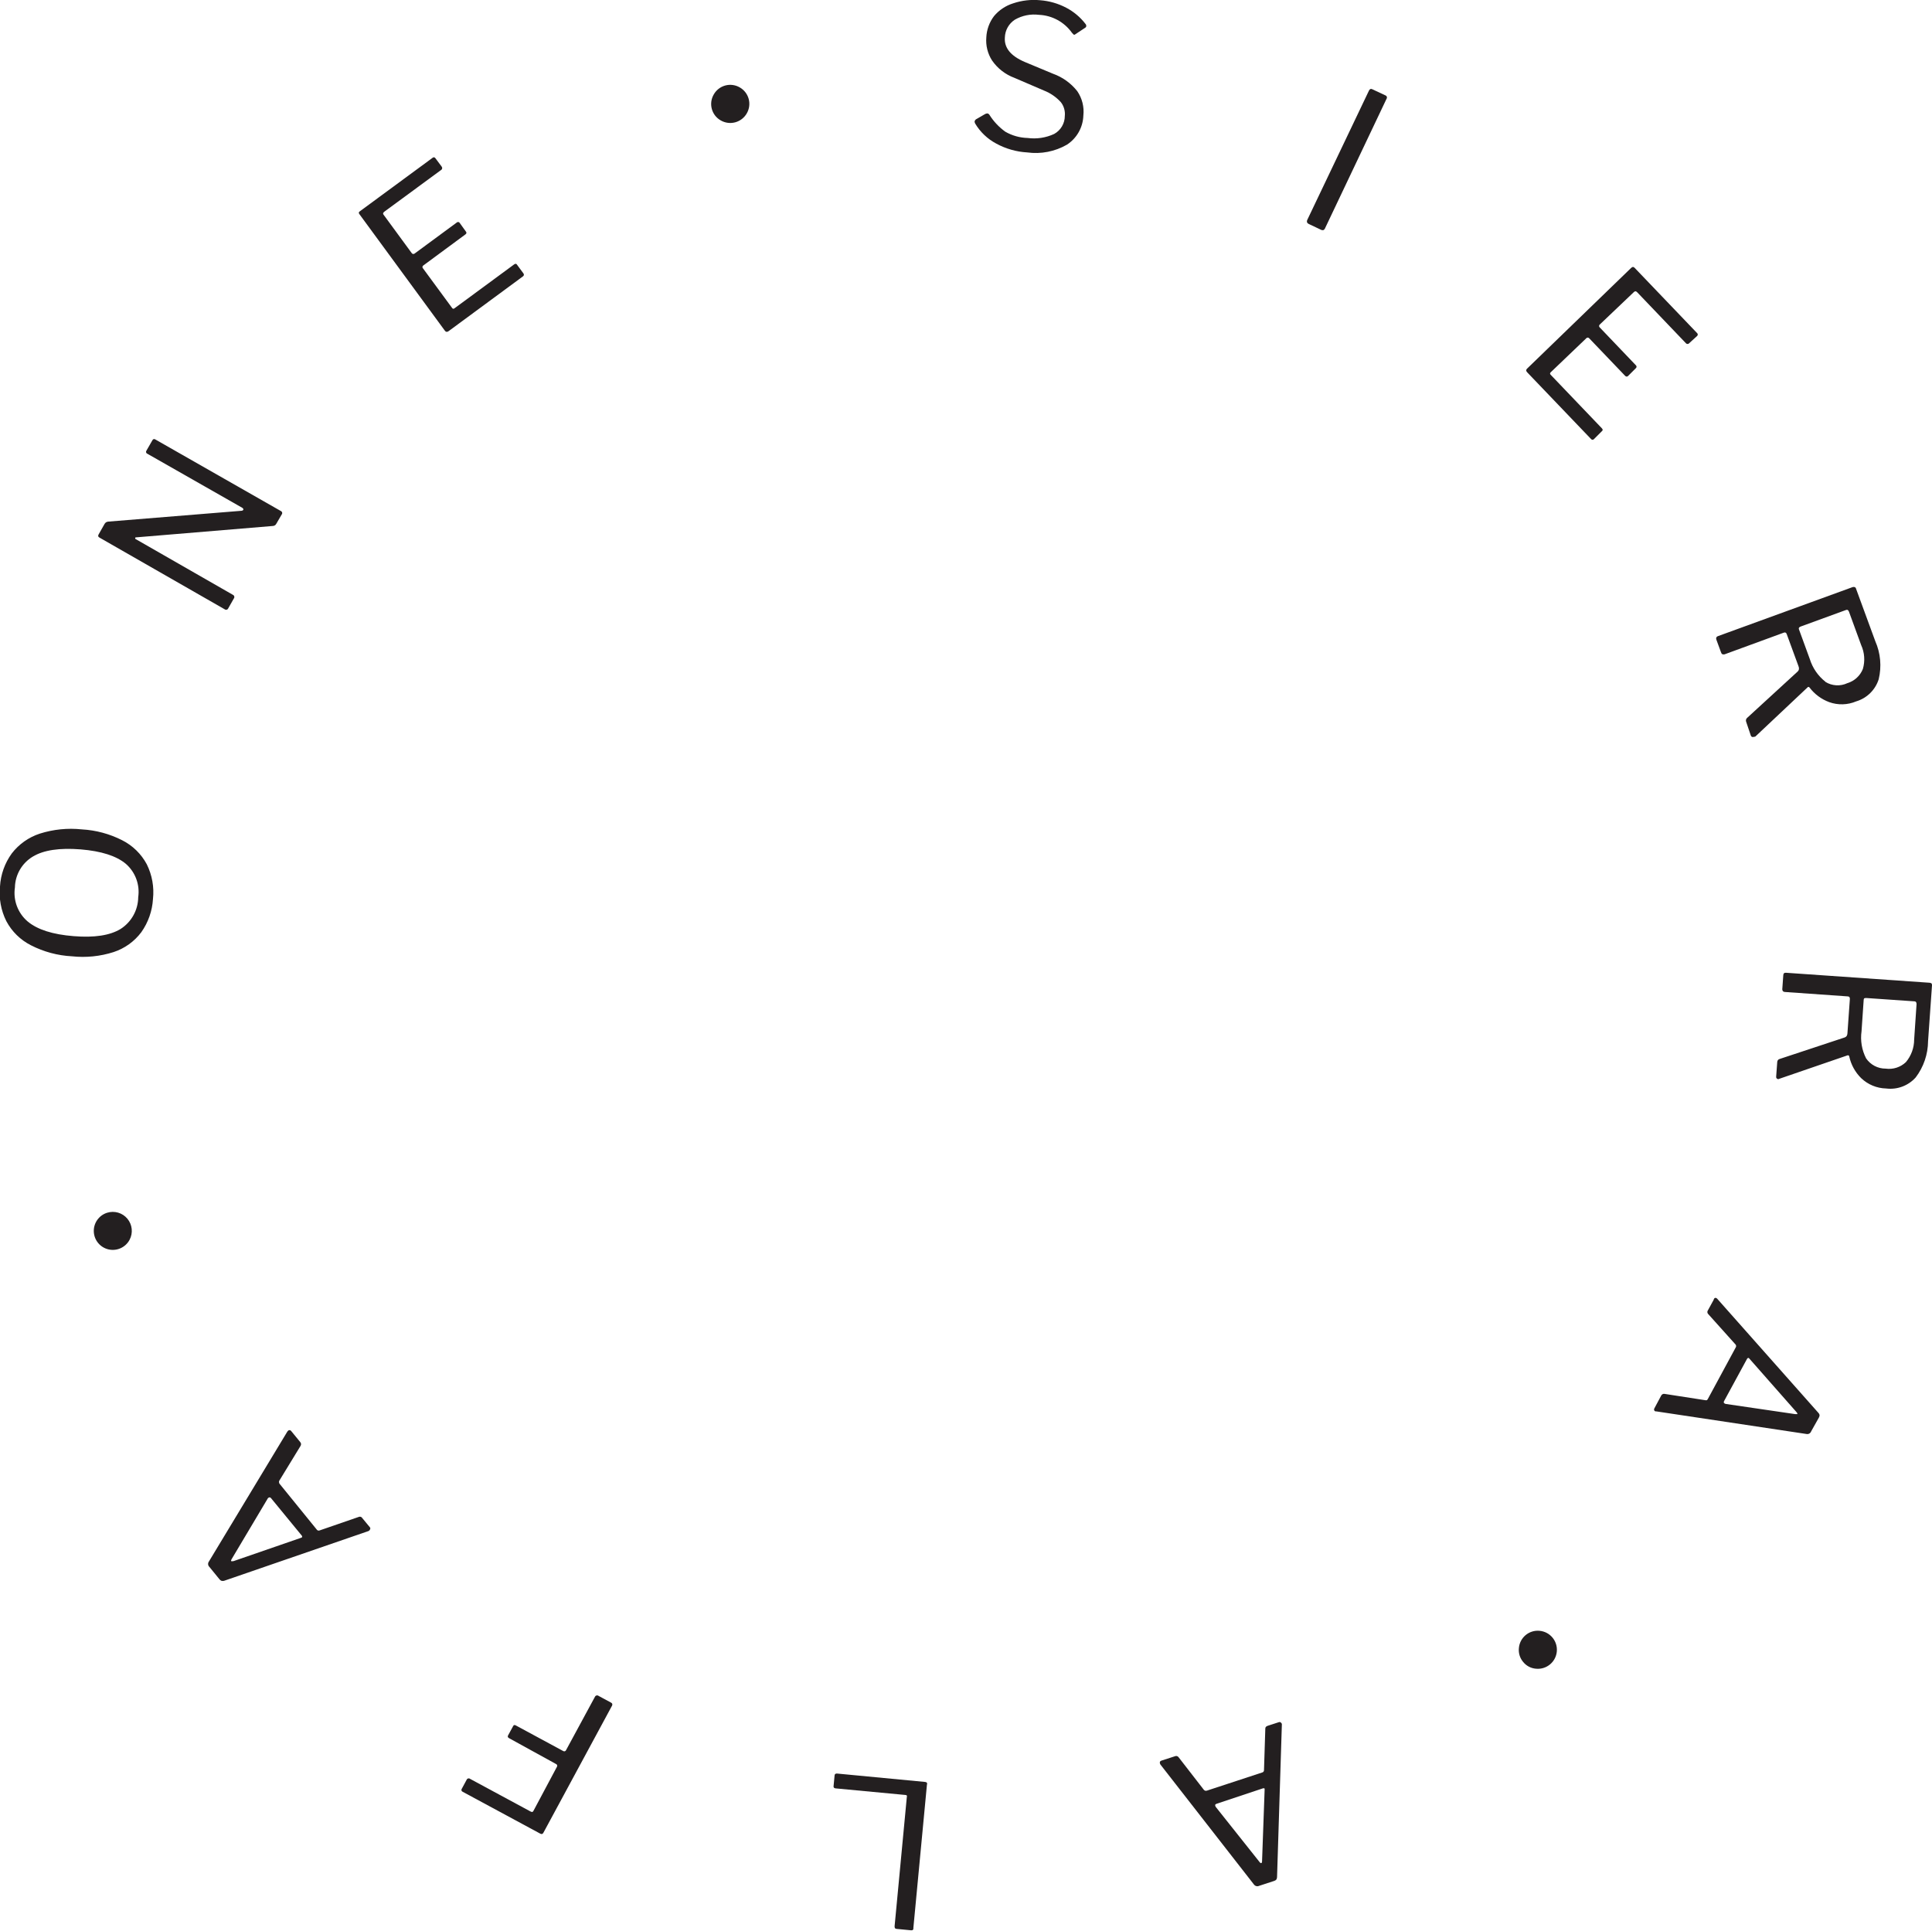
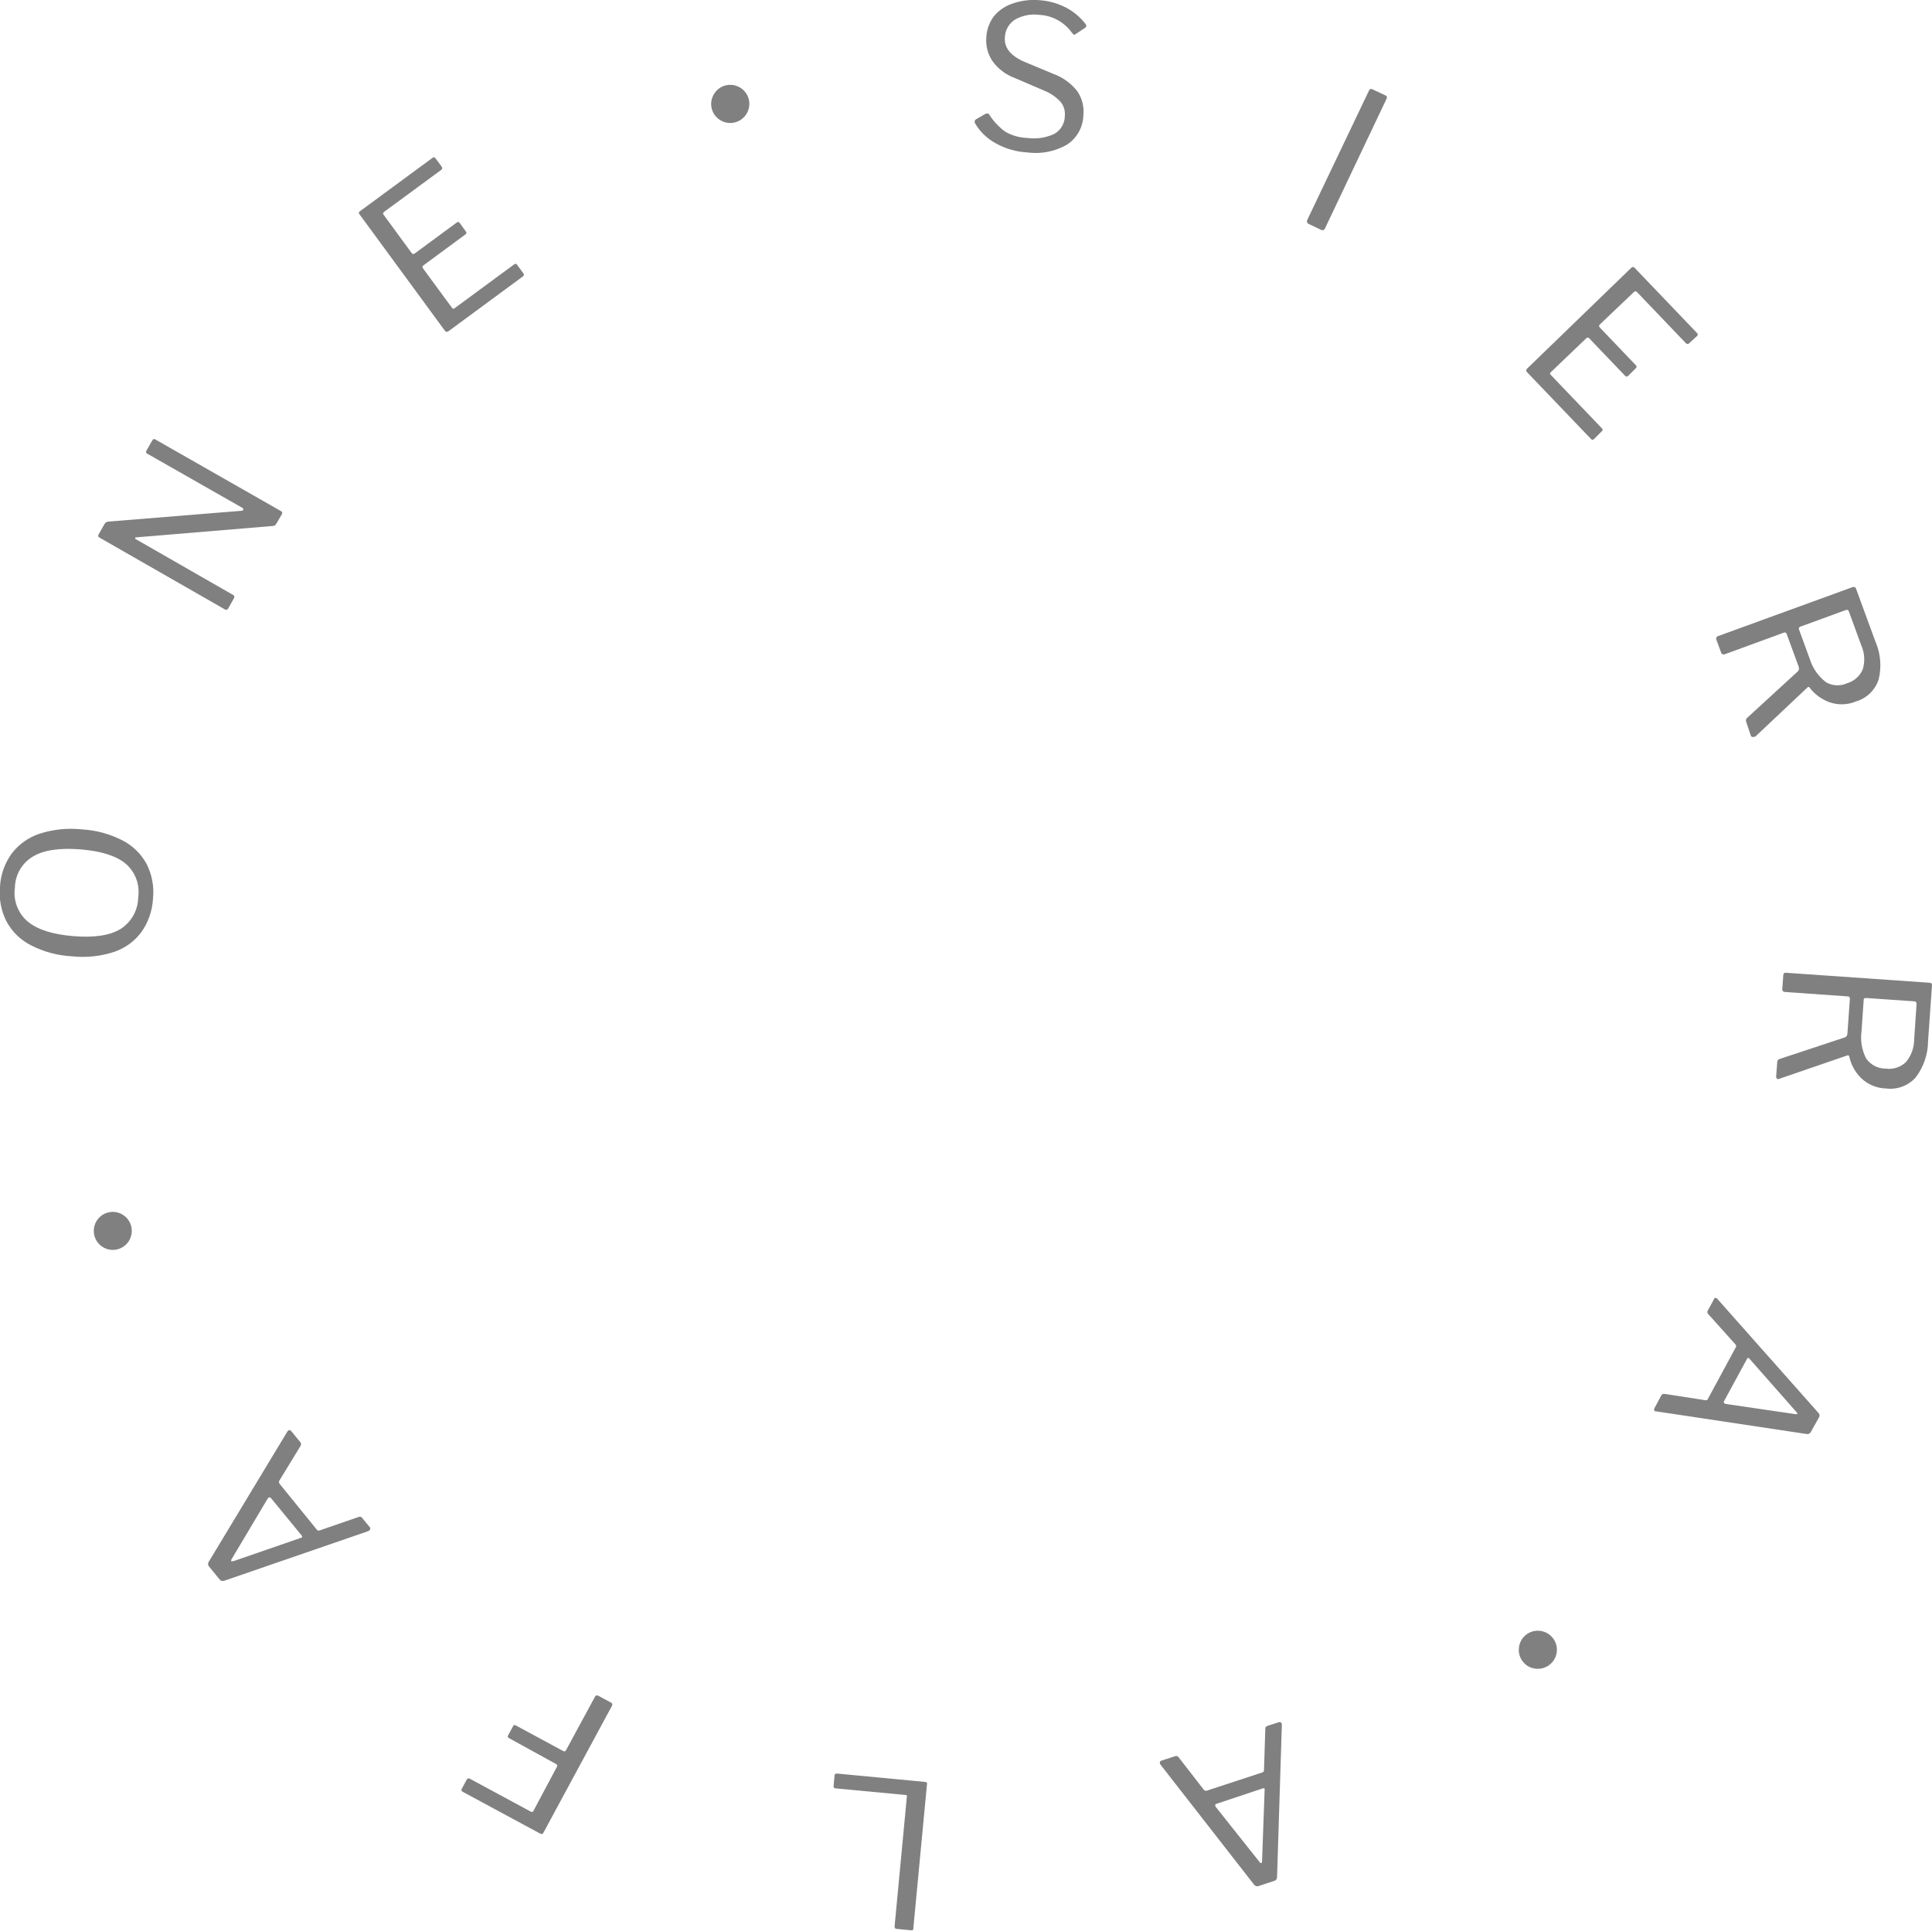
<svg xmlns="http://www.w3.org/2000/svg" viewBox="0 0 250.06 249.87">
  <defs>
-     <style>.cls-1{fill:#231f20;}</style>
+     <style>.cls-1{fill:#808080;}</style>
  </defs>
  <g id="Layer_2" data-name="Layer 2">
    <g id="Layer_1-2" data-name="Layer 1">
      <path class="cls-1" d="M134.48,1.92a5,5,0,0,0-3.13.63,2.85,2.85,0,0,0-1.29,2.3q-.15,2,2.55,3.16l3.67,1.53a7,7,0,0,1,3.15,2.26,4.67,4.67,0,0,1,.79,3.15,4.68,4.68,0,0,1-2.13,3.78,8.1,8.1,0,0,1-5.14,1,9.49,9.49,0,0,1-4-1.14A7,7,0,0,1,126.22,16a.71.71,0,0,1-.08-.27.47.47,0,0,1,.28-.34l1-.58a.71.71,0,0,1,.37-.13.39.39,0,0,1,.27.18,7.84,7.84,0,0,0,2.06,2.19,6.08,6.08,0,0,0,2.88.81,6.21,6.21,0,0,0,3.44-.52A2.66,2.66,0,0,0,137.82,15a2.49,2.49,0,0,0-.51-1.77,5.83,5.83,0,0,0-2.19-1.51l-3.84-1.65a6.08,6.08,0,0,1-2.87-2.23,4.77,4.77,0,0,1-.75-3,4.92,4.92,0,0,1,1-2.76A5.29,5.29,0,0,1,131.14.43a8.44,8.44,0,0,1,3.48-.4A8.68,8.68,0,0,1,138,1a7.56,7.56,0,0,1,2.49,2.09.38.38,0,0,1,.11.27.29.29,0,0,1-.14.23l-1.27.84a.23.23,0,0,1-.16.07c-.05,0-.15-.09-.29-.26A5.53,5.53,0,0,0,134.48,1.92Z" />
      <path class="cls-1" d="M179.32,12.35a.29.29,0,0,1,.14.44l-7.94,16.72a.49.49,0,0,1-.24.28.56.56,0,0,1-.37-.08l-1.48-.7a.55.55,0,0,1-.25-.2.45.45,0,0,1,0-.3l8-16.77c.1-.22.25-.28.43-.19Z" />
      <path class="cls-1" d="M211.35,34.55a.34.34,0,0,1,.23.13l8.07,8.43a.25.25,0,0,1,0,.39l-1,.91a.29.29,0,0,1-.46,0l-6.27-6.56a.41.41,0,0,0-.24-.15.37.37,0,0,0-.22.12L207.07,42a.25.25,0,0,0,0,.4l4.65,4.87a.25.25,0,0,1,0,.4l-1,1c-.11.11-.23.1-.36,0l-4.66-4.87a.25.25,0,0,0-.4,0l-4.57,4.37a.3.3,0,0,0-.11.18.29.29,0,0,0,.11.19l6.59,6.89a.44.44,0,0,1,.12.2.27.27,0,0,1-.11.19l-1,1a.25.25,0,0,1-.41,0l-8.25-8.62a.45.45,0,0,1-.14-.26.38.38,0,0,1,.15-.25L211.1,34.7A.53.53,0,0,1,211.35,34.55Z" />
      <path class="cls-1" d="M227,95.38a.28.28,0,0,1-.4-.19L226,93.41a.45.45,0,0,1,.15-.5l6.54-6a.59.59,0,0,0,.15-.28.79.79,0,0,0-.07-.42l-1.51-4.12c-.07-.2-.19-.26-.37-.2l-7.62,2.79a.46.46,0,0,1-.34,0c-.08,0-.14-.13-.2-.3l-.58-1.58a.41.41,0,0,1,0-.3.39.39,0,0,1,.22-.16L239.78,76a.47.47,0,0,1,.29,0,.31.31,0,0,1,.16.21L242.72,83a7.73,7.73,0,0,1,.44,4.93,4.36,4.36,0,0,1-2.91,2.86,4.81,4.81,0,0,1-3.49.1A5.68,5.68,0,0,1,234.21,89a.16.16,0,0,0-.28,0l-6.73,6.34A.43.43,0,0,1,227,95.38Zm9.25-7.12a3,3,0,0,0,2.86.17,3.12,3.12,0,0,0,2-1.83,4.44,4.44,0,0,0-.22-3.1l-1.57-4.3c-.08-.22-.21-.31-.39-.24l-5.86,2.14c-.21.08-.29.19-.24.34l1.41,3.86A6,6,0,0,0,236.28,88.26Z" />
      <path class="cls-1" d="M230.18,139.69a.28.28,0,0,1-.29-.33l.14-1.9a.42.42,0,0,1,.34-.39l8.4-2.78a.54.54,0,0,0,.25-.19.79.79,0,0,0,.1-.41l.31-4.38c0-.21-.07-.32-.26-.33l-8.1-.57a.45.45,0,0,1-.31-.11.5.5,0,0,1-.07-.36l.12-1.68a.44.44,0,0,1,.09-.28.36.36,0,0,1,.27-.06l18.54,1.29a.47.47,0,0,1,.29.09.38.38,0,0,1,.06.25l-.51,7.23a7.86,7.86,0,0,1-1.6,4.69,4.4,4.4,0,0,1-3.83,1.43,4.84,4.84,0,0,1-3.23-1.34,5.63,5.63,0,0,1-1.54-2.8.16.16,0,0,0-.09-.14.16.16,0,0,0-.16,0l-8.73,3ZM241.53,137a3.05,3.05,0,0,0,2.54,1.33,3.16,3.16,0,0,0,2.61-.84,4.55,4.55,0,0,0,1.07-2.92l.31-4.57c0-.24-.07-.37-.26-.38l-6.22-.43c-.23,0-.34,0-.36.21l-.28,4.09A5.87,5.87,0,0,0,241.53,137Z" />
      <path class="cls-1" d="M222,168a.36.36,0,0,1,.29.15l13.05,14.72a.58.58,0,0,1,.17.3.63.63,0,0,1-.09.33l-1,1.78a.53.53,0,0,1-.63.34l-19.4-2.92-.13,0a.26.26,0,0,1-.13-.4l.87-1.63a.41.41,0,0,1,.43-.24l5.29.82a.56.56,0,0,0,.19,0,.38.38,0,0,0,.14-.16l3.6-6.66a.32.32,0,0,0,0-.37l-3.59-4a.37.37,0,0,1,0-.45l.75-1.37A.27.27,0,0,1,222,168Zm1.14,13.38c-.09.17,0,.29.2.35l9,1.32c.16,0,.26,0,.29,0s0-.15-.12-.27l-6.06-6.88-.11-.12c-.08,0-.15,0-.22.12Z" />
      <path class="cls-1" d="M199.26,211.1a2.46,2.46,0,1,1-.43,4.91,2.36,2.36,0,0,1-1.68-.87,2.39,2.39,0,0,1-.56-1.8,2.45,2.45,0,0,1,2.67-2.24Z" />
      <path class="cls-1" d="M165.81,223a.31.31,0,0,1,.1.3l-.62,19.67a.65.65,0,0,1-.09.33.6.6,0,0,1-.29.18l-1.93.63a.55.55,0,0,1-.69-.18L150.2,228.42l-.06-.12c-.07-.2,0-.33.17-.39l1.76-.57a.38.38,0,0,1,.47.12l3.28,4.23.15.11s.11,0,.21,0l7.19-2.36a.3.3,0,0,0,.23-.3l.17-5.39c0-.17.1-.28.3-.35l1.48-.48A.26.26,0,0,1,165.81,223Zm-8.37,10.5q-.27.09-.09.39L163,241c.1.14.18.19.25.17s.1-.12.1-.28l.33-9.17v-.16q0-.12-.24-.06Z" />
      <path class="cls-1" d="M117.93,249.87l-1.86-.18c-.21,0-.3-.14-.28-.36l1.58-16.7a.31.31,0,0,0,0-.21.29.29,0,0,0-.2-.07l-9-.85a.38.38,0,0,1-.22-.08.22.22,0,0,1-.06-.21l.13-1.37c0-.19.13-.28.34-.26l11.33,1.08a.43.43,0,0,1,.28.1.43.43,0,0,1,0,.3l-1.75,18.48C118.25,249.78,118.14,249.89,117.93,249.87Z" />
      <path class="cls-1" d="M69.93,237.36l-10.06-5.43a.25.25,0,0,1-.1-.38l.63-1.17a.29.29,0,0,1,.45-.11l7.78,4.2a.44.44,0,0,0,.27.08c.06,0,.11-.09.17-.19l3-5.63a.25.25,0,0,0-.11-.39L65.89,225c-.17-.09-.21-.21-.13-.36l.66-1.21a.22.22,0,0,1,.14-.13.35.35,0,0,1,.22.06l6.11,3.3a.25.25,0,0,0,.38-.12L77,219.65a.31.31,0,0,1,.48-.12l1.56.84a.37.37,0,0,1,.21.2.39.39,0,0,1-.07.29l-8.82,16.33C70.26,237.41,70.11,237.46,69.93,237.36Z" />
      <path class="cls-1" d="M47.88,198a.36.36,0,0,1-.25.21L29,204.63a.73.73,0,0,1-.34,0,.62.62,0,0,1-.27-.22l-1.28-1.57a.53.53,0,0,1-.07-.71l10.14-16.8.08-.1a.26.26,0,0,1,.42,0l1.17,1.43a.41.41,0,0,1,.06.49l-2.79,4.57a.49.49,0,0,0,0,.18.27.27,0,0,0,.09.2L41,198a.3.3,0,0,0,.36.11l5.1-1.76a.35.35,0,0,1,.43.16l1,1.21A.24.24,0,0,1,47.88,198Zm-12.8-4.07c-.12-.15-.25-.13-.4,0L30,201.79c-.09.14-.11.24-.07.29s.14,0,.3,0l8.68-3,.15-.06q.1-.08,0-.24Z" />
      <path class="cls-1" d="M16.77,160.49a2.46,2.46,0,1,1-2.92-3.5,2.46,2.46,0,0,1,2.92,3.5Z" />
      <path class="cls-1" d="M18.29,120.67a7.34,7.34,0,0,1-3.58,2.57,13.07,13.07,0,0,1-5.39.55A13.12,13.12,0,0,1,4,122.36a7.38,7.38,0,0,1-3.18-3.12A8.16,8.16,0,0,1,0,114.75a8.07,8.07,0,0,1,1.52-4.27,7.52,7.52,0,0,1,3.63-2.57,13.32,13.32,0,0,1,5.44-.55,13.11,13.11,0,0,1,5.23,1.41A7.39,7.39,0,0,1,19,111.88a8.14,8.14,0,0,1,.8,4.49A8.29,8.29,0,0,1,18.29,120.67Zm-2-8.85q-1.84-1.54-5.85-1.87c-2.73-.22-4.8.09-6.19.93a4.78,4.78,0,0,0-2.32,4,4.85,4.85,0,0,0,1.65,4.4q1.89,1.58,5.95,1.9c2.68.22,4.7-.09,6.08-.93a4.94,4.94,0,0,0,2.28-4.11A4.82,4.82,0,0,0,16.29,111.82Z" />
      <path class="cls-1" d="M19.72,57a.29.29,0,0,1,.17-.16.3.3,0,0,1,.24.06l16.22,9.25a.29.29,0,0,1,.11.45l-.64,1.1a1,1,0,0,1-.19.27.57.57,0,0,1-.26.11L17.73,69.55c-.14,0-.22,0-.23.09s0,.12.11.17L30.15,77a.31.31,0,0,1,.11.48l-.72,1.27a.3.3,0,0,1-.46.12L12.93,69.62a.54.54,0,0,1-.22-.19.37.37,0,0,1,.07-.28l.73-1.29a.74.74,0,0,1,.2-.24.7.7,0,0,1,.3-.1l17.23-1.4c.13,0,.22-.07.25-.13s0-.17-.12-.25l-12.29-7a.27.27,0,0,1-.12-.42Z" />
      <path class="cls-1" d="M46.44,27.55q0-.11.15-.21L56,20.42c.13-.1.26-.08.37.08l.79,1.06a.3.3,0,0,1-.09.46l-7.31,5.37c-.11.09-.17.16-.18.22a.3.3,0,0,0,.1.23l3.6,4.91a.26.26,0,0,0,.4.06l5.43-4a.25.25,0,0,1,.4.06L60.32,30c.09.12.06.24-.09.35l-5.42,4a.24.24,0,0,0-.06.39l3.74,5.09a.31.31,0,0,0,.16.14.29.29,0,0,0,.2-.08l7.69-5.66a.29.29,0,0,1,.21-.08s.11,0,.17.12l.82,1.11a.26.26,0,0,1-.06.4l-9.61,7.08a.43.43,0,0,1-.28.1.39.39,0,0,1-.23-.18l-11-15A.49.49,0,0,1,46.44,27.55Z" />
      <path class="cls-1" d="M93.29,15.59a2.44,2.44,0,0,1-.91-3.36,2.45,2.45,0,0,1,3.36-.92,2.45,2.45,0,0,1,.92,3.36,2.46,2.46,0,0,1-3.37.92Z" />
    </g>
  </g>
</svg>
